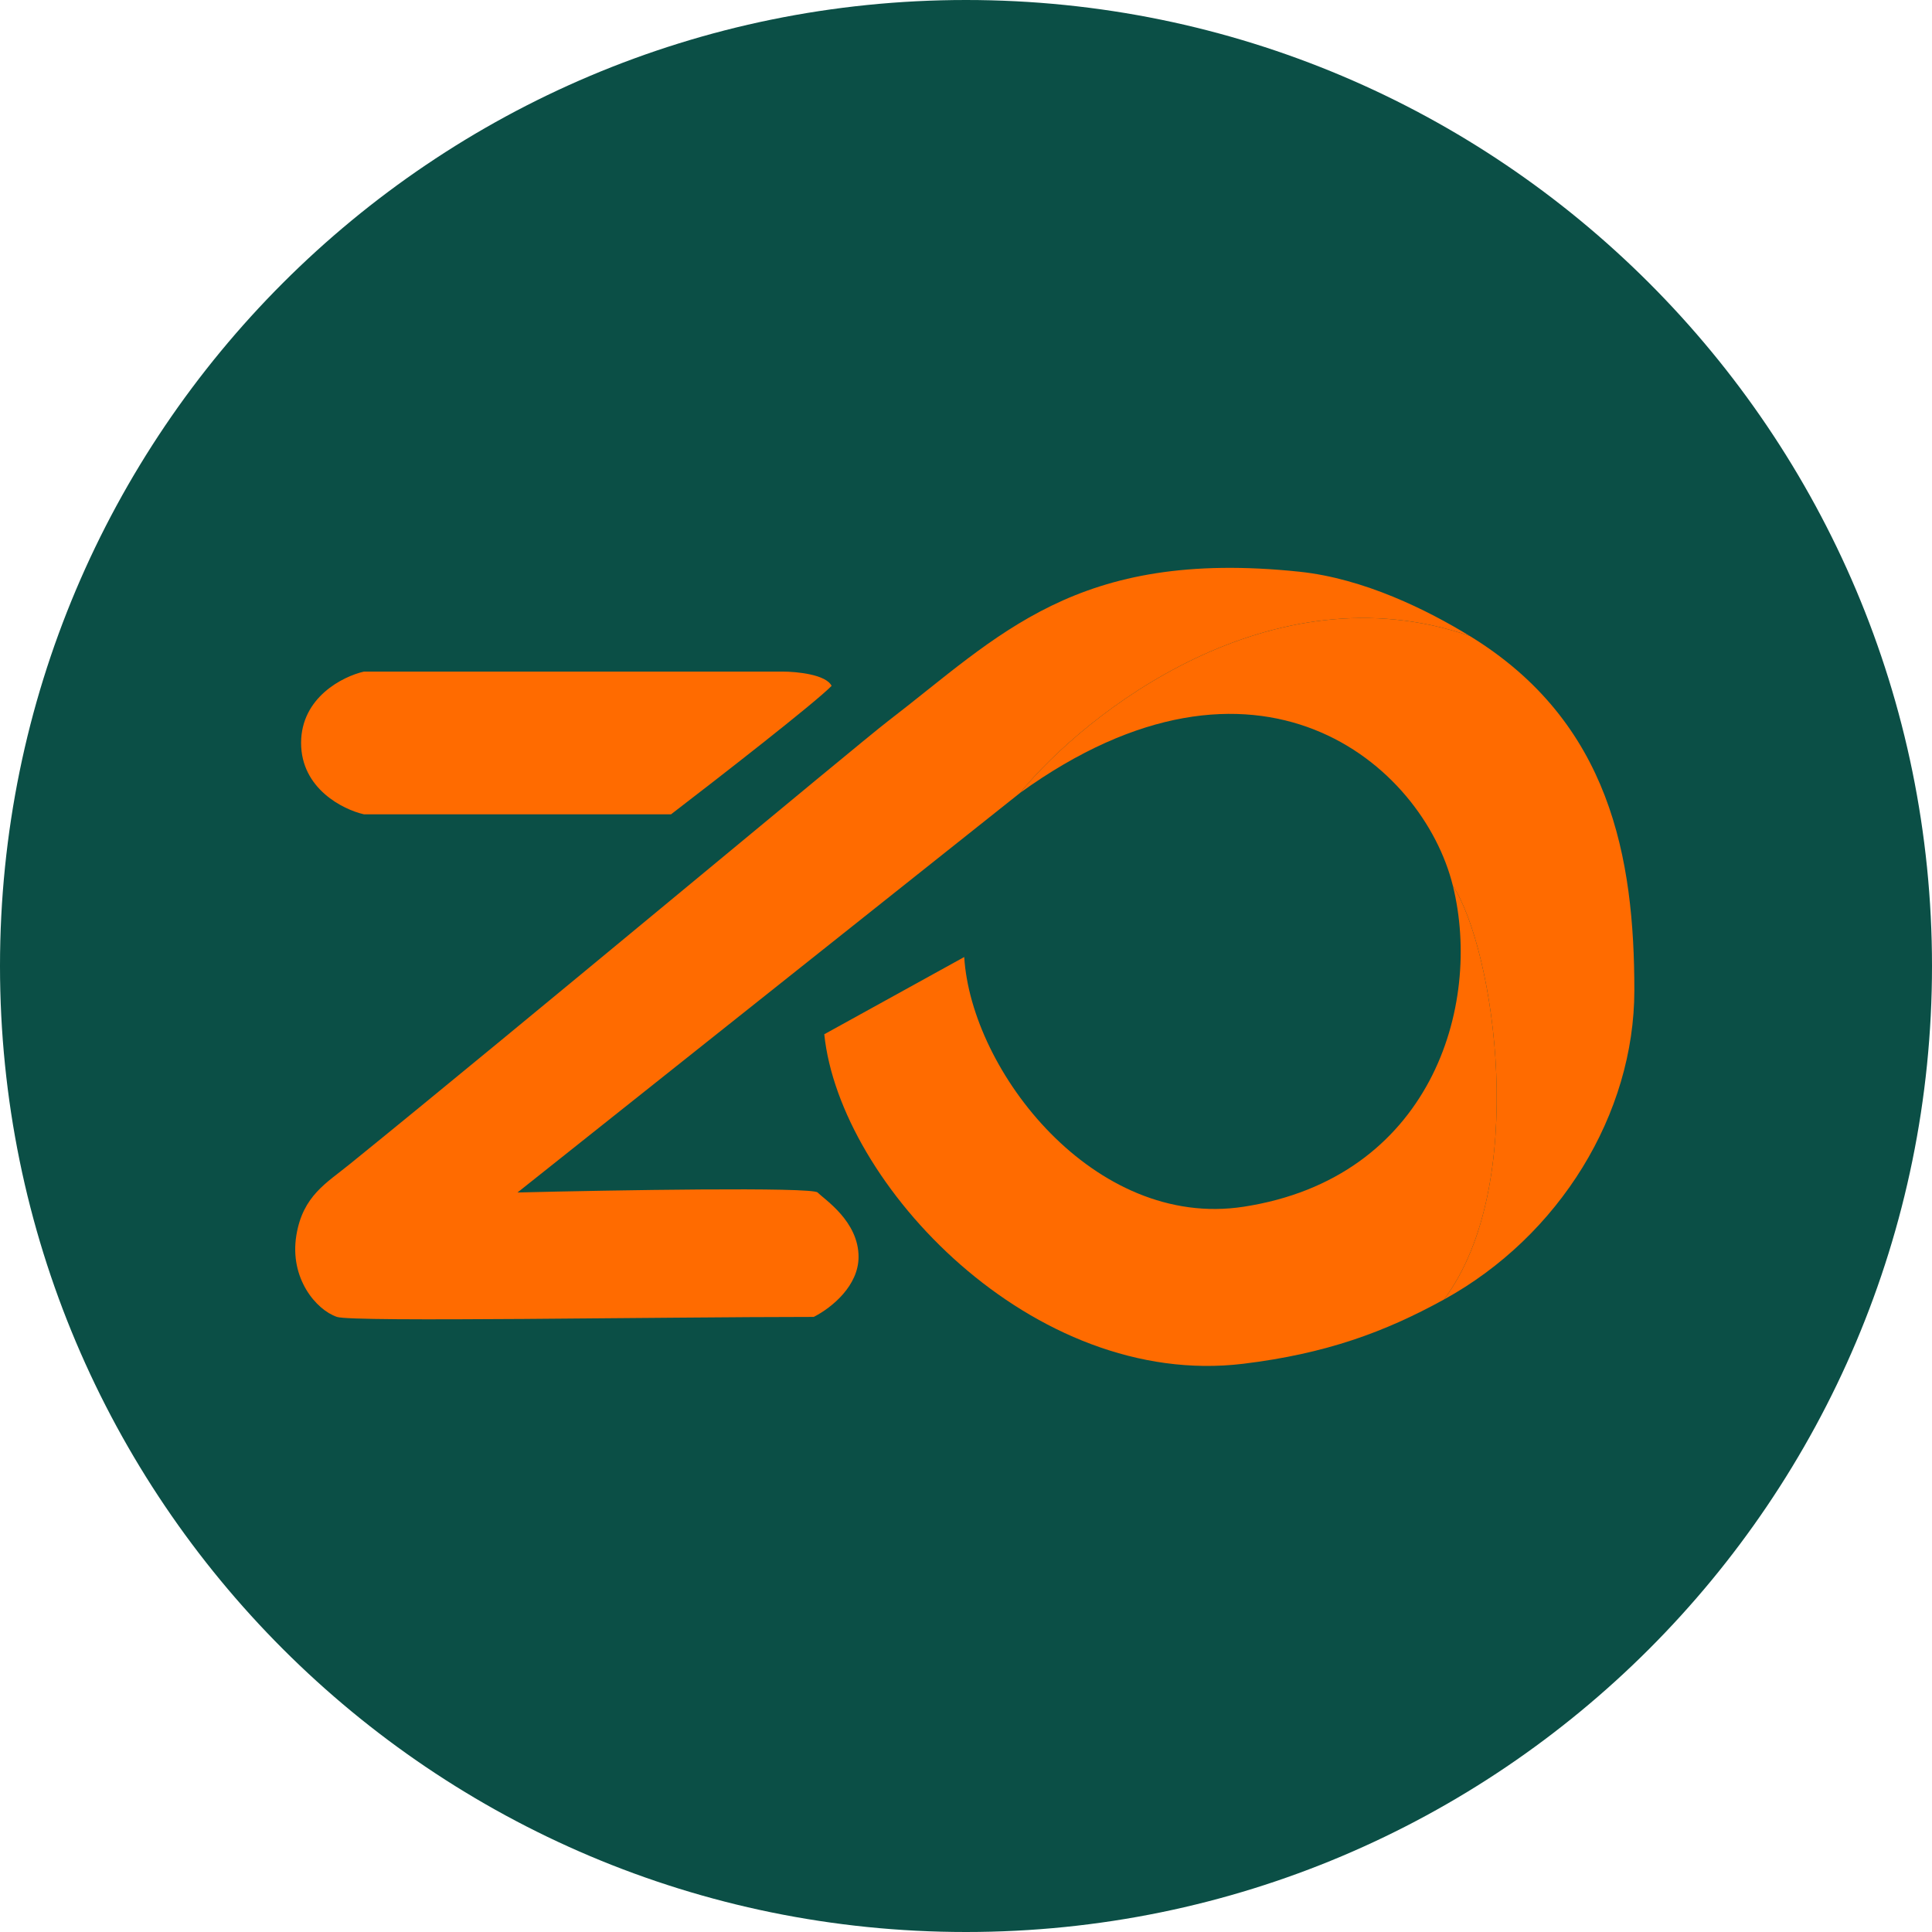
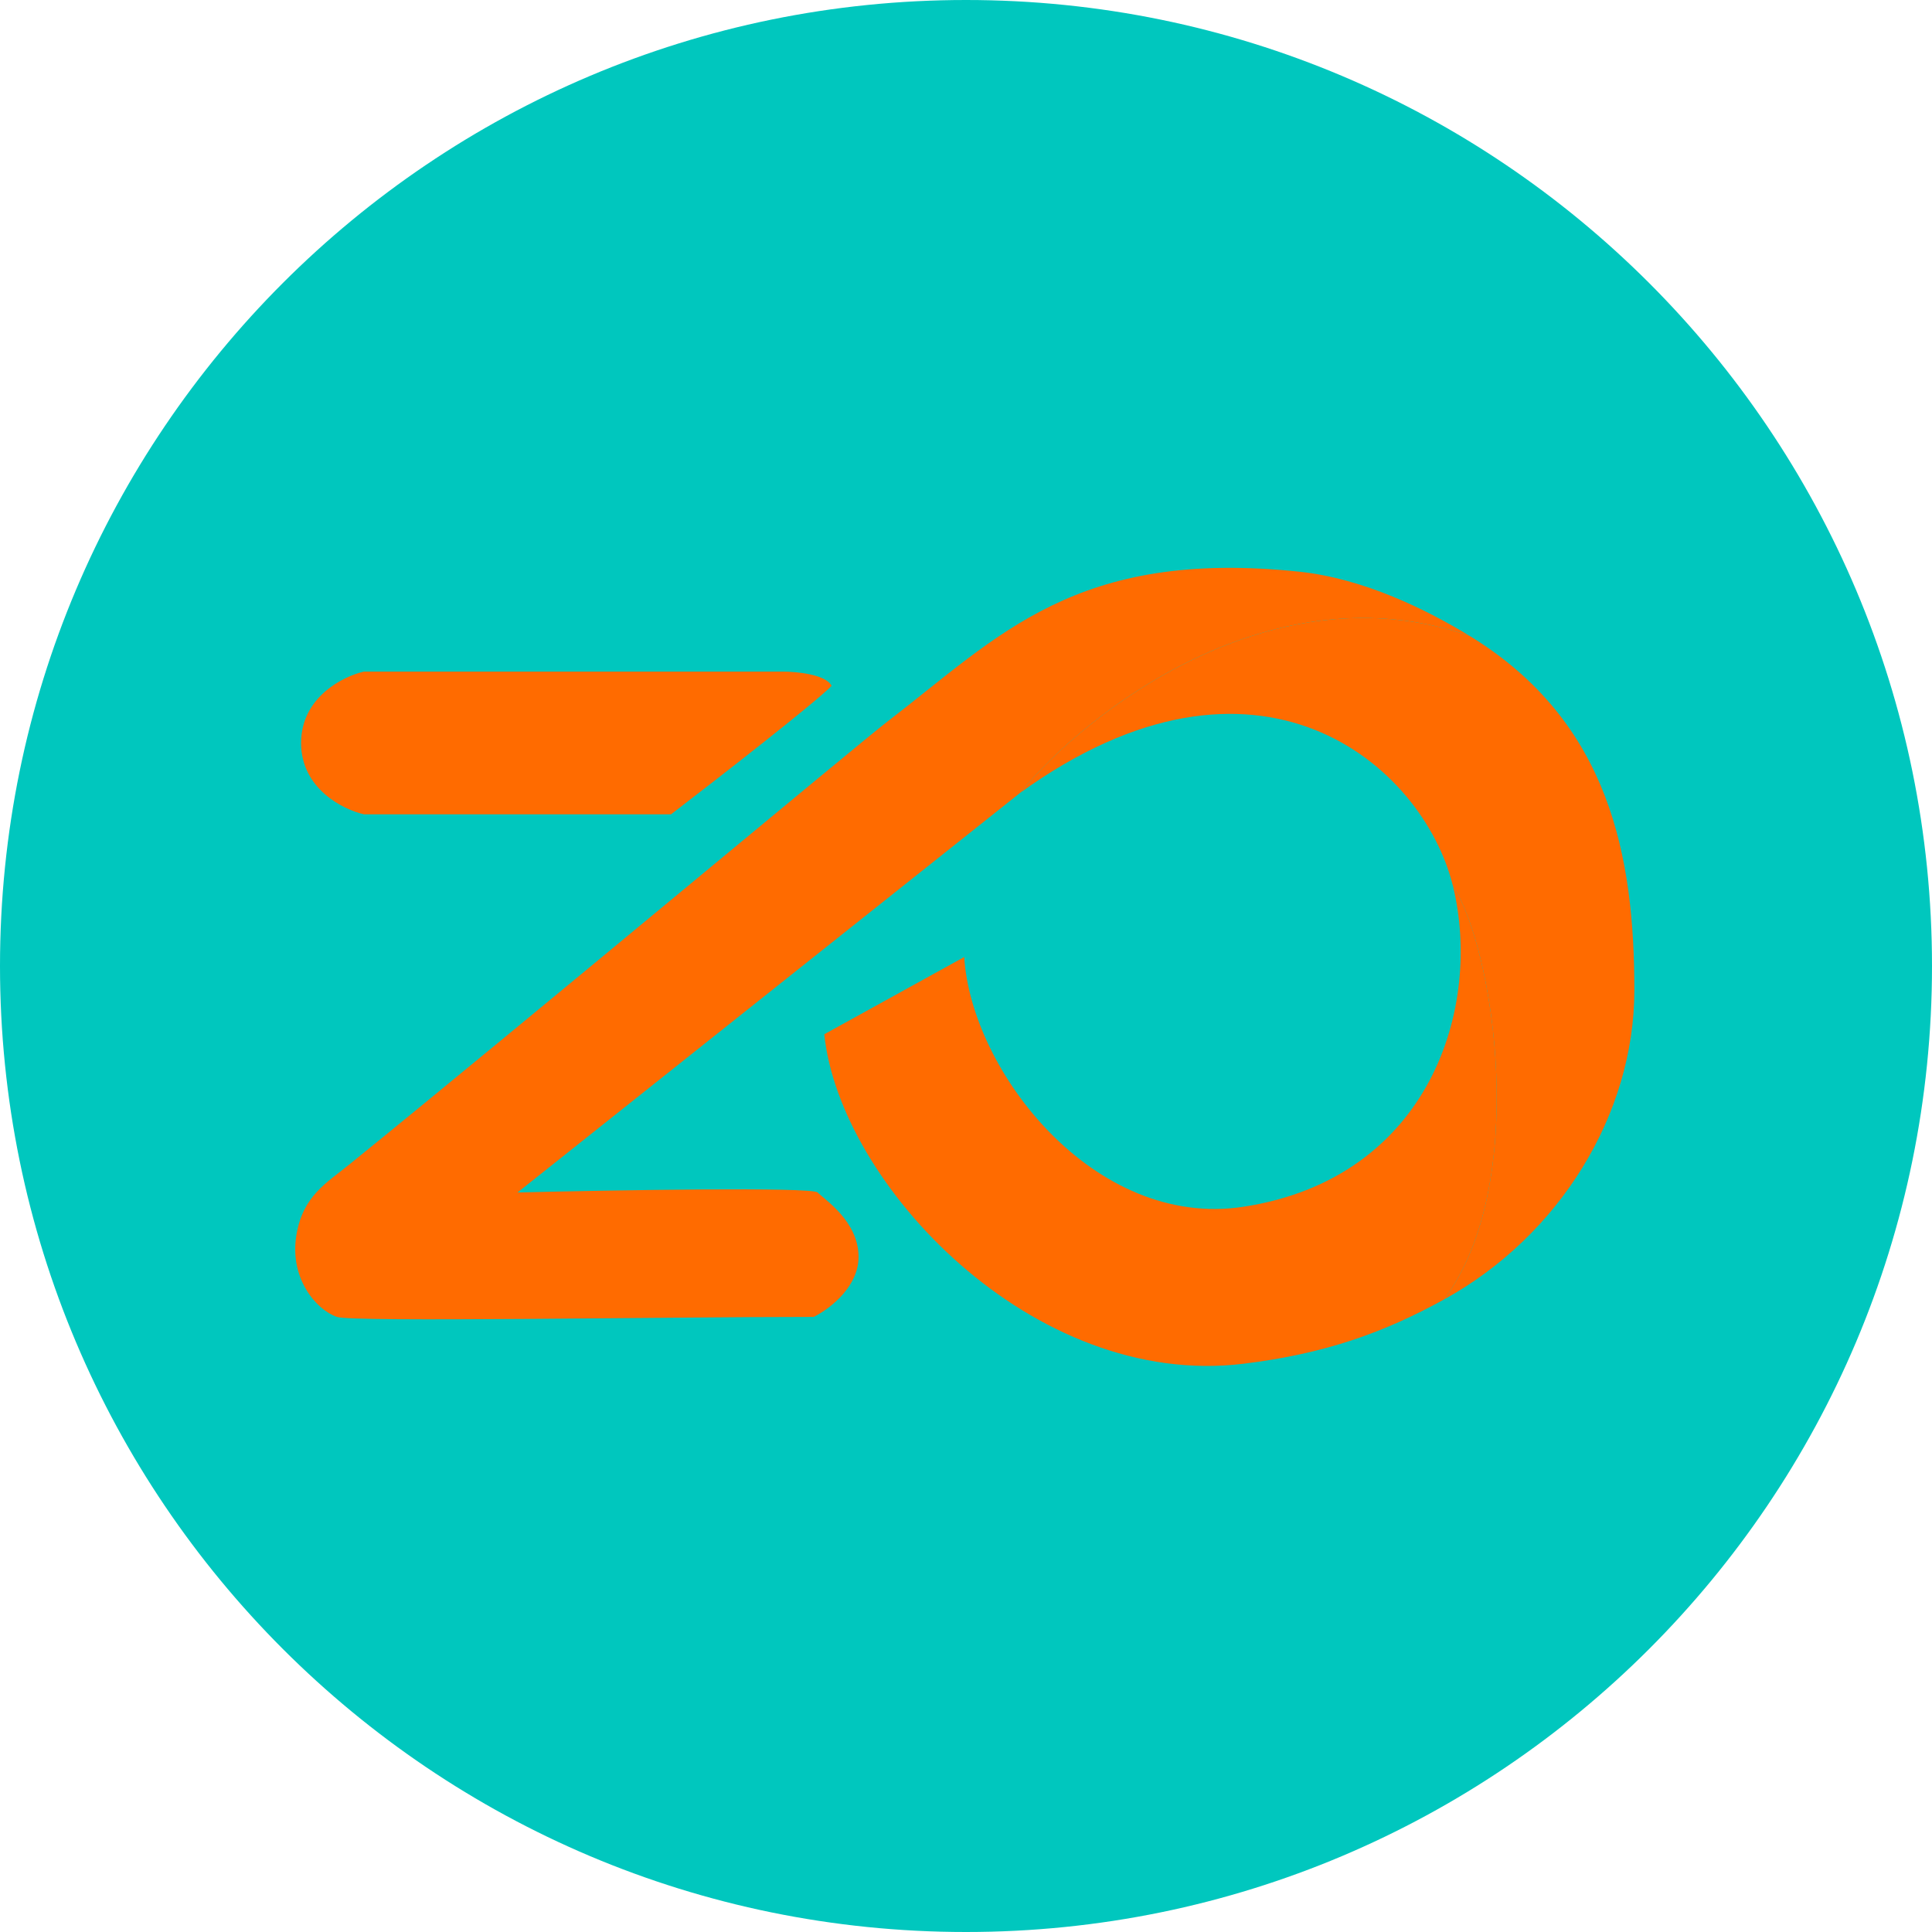
<svg xmlns="http://www.w3.org/2000/svg" width="471" height="471" viewBox="0 0 471 471" fill="none">
-   <rect width="471" height="471" rx="235.5" fill="#0B4F46" />
+   <rect width="471" height="471" rx="235.5" fill="#00C7BE" />
  <path fill-rule="evenodd" clip-rule="evenodd" d="M358.286 155.03C309.944 138.313 264.797 173.584 248.682 193.301L126.157 290.717C149.415 290.137 197.971 289.326 199.333 290.717C201.034 292.456 209.306 297.72 209.306 306.417C209.306 313.376 202.922 318.728 198.383 321.048C160.946 321.048 86.019 322.367 82.144 321.048C77.038 319.309 70.545 311.605 72.246 301.17C73.83 291.464 79.644 288.398 85.316 283.76C126.157 250.708 209.376 181.251 216.35 175.904C243.577 155.03 262.296 133.665 316.752 139.374C332.573 141.033 348.008 148.745 358.286 155.03Z" fill="#FF6B00" />
  <path d="M248.682 193.301C264.797 173.584 309.944 138.313 358.286 155.03C392.662 176.05 398.436 209.25 398.436 241.419C398.436 271.581 380.201 301.311 352.017 316.81C372.909 288.978 364.4 231.572 354.189 215.916C346.878 186.343 306.541 151.551 248.682 193.301Z" fill="#FF6B00" />
  <path d="M354.189 215.916C364.4 231.572 372.909 288.978 352.017 316.81C337.58 324.75 323.245 330.017 303.138 332.466C251.753 338.724 204.707 288.633 200.951 252.141L235.068 233.31C236.77 261.144 266.784 299.762 303.138 294.195C348.581 287.237 361.502 245.489 354.189 215.916Z" fill="#FF6B00" />
  <path fill-rule="evenodd" clip-rule="evenodd" d="M163.595 198.52H88.719C83.615 197.361 73.404 192.257 73.404 181.125C73.404 169.991 83.615 164.889 88.719 163.729H190.823C194.226 163.729 201.374 164.424 202.735 167.208C198.651 171.383 174.94 189.822 163.595 198.52Z" fill="#FF6B00" />
</svg>
